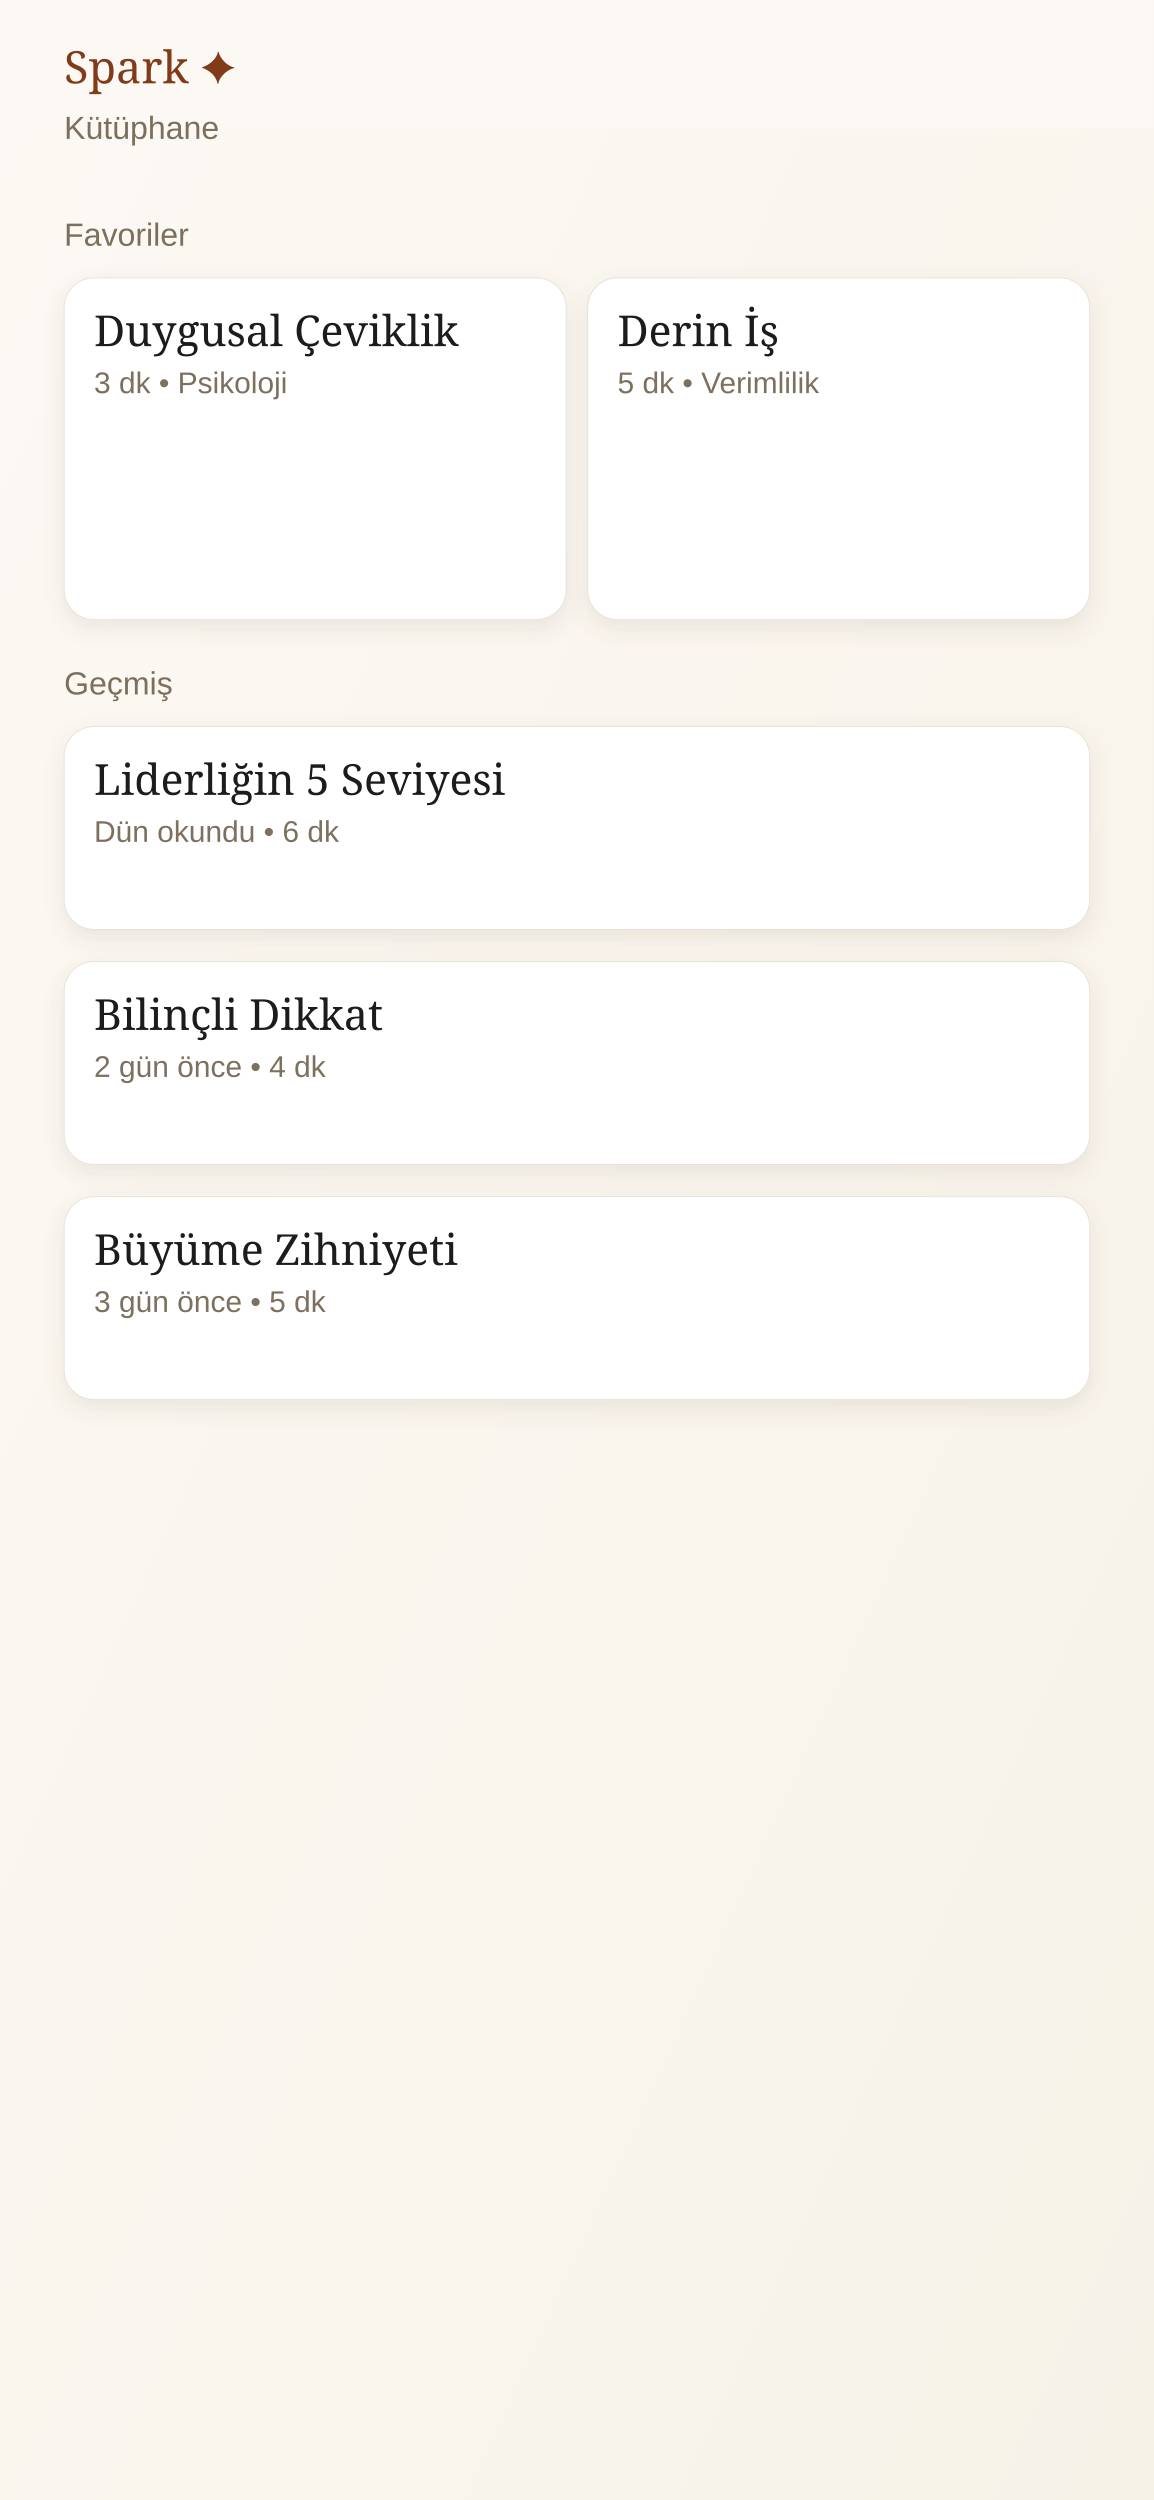
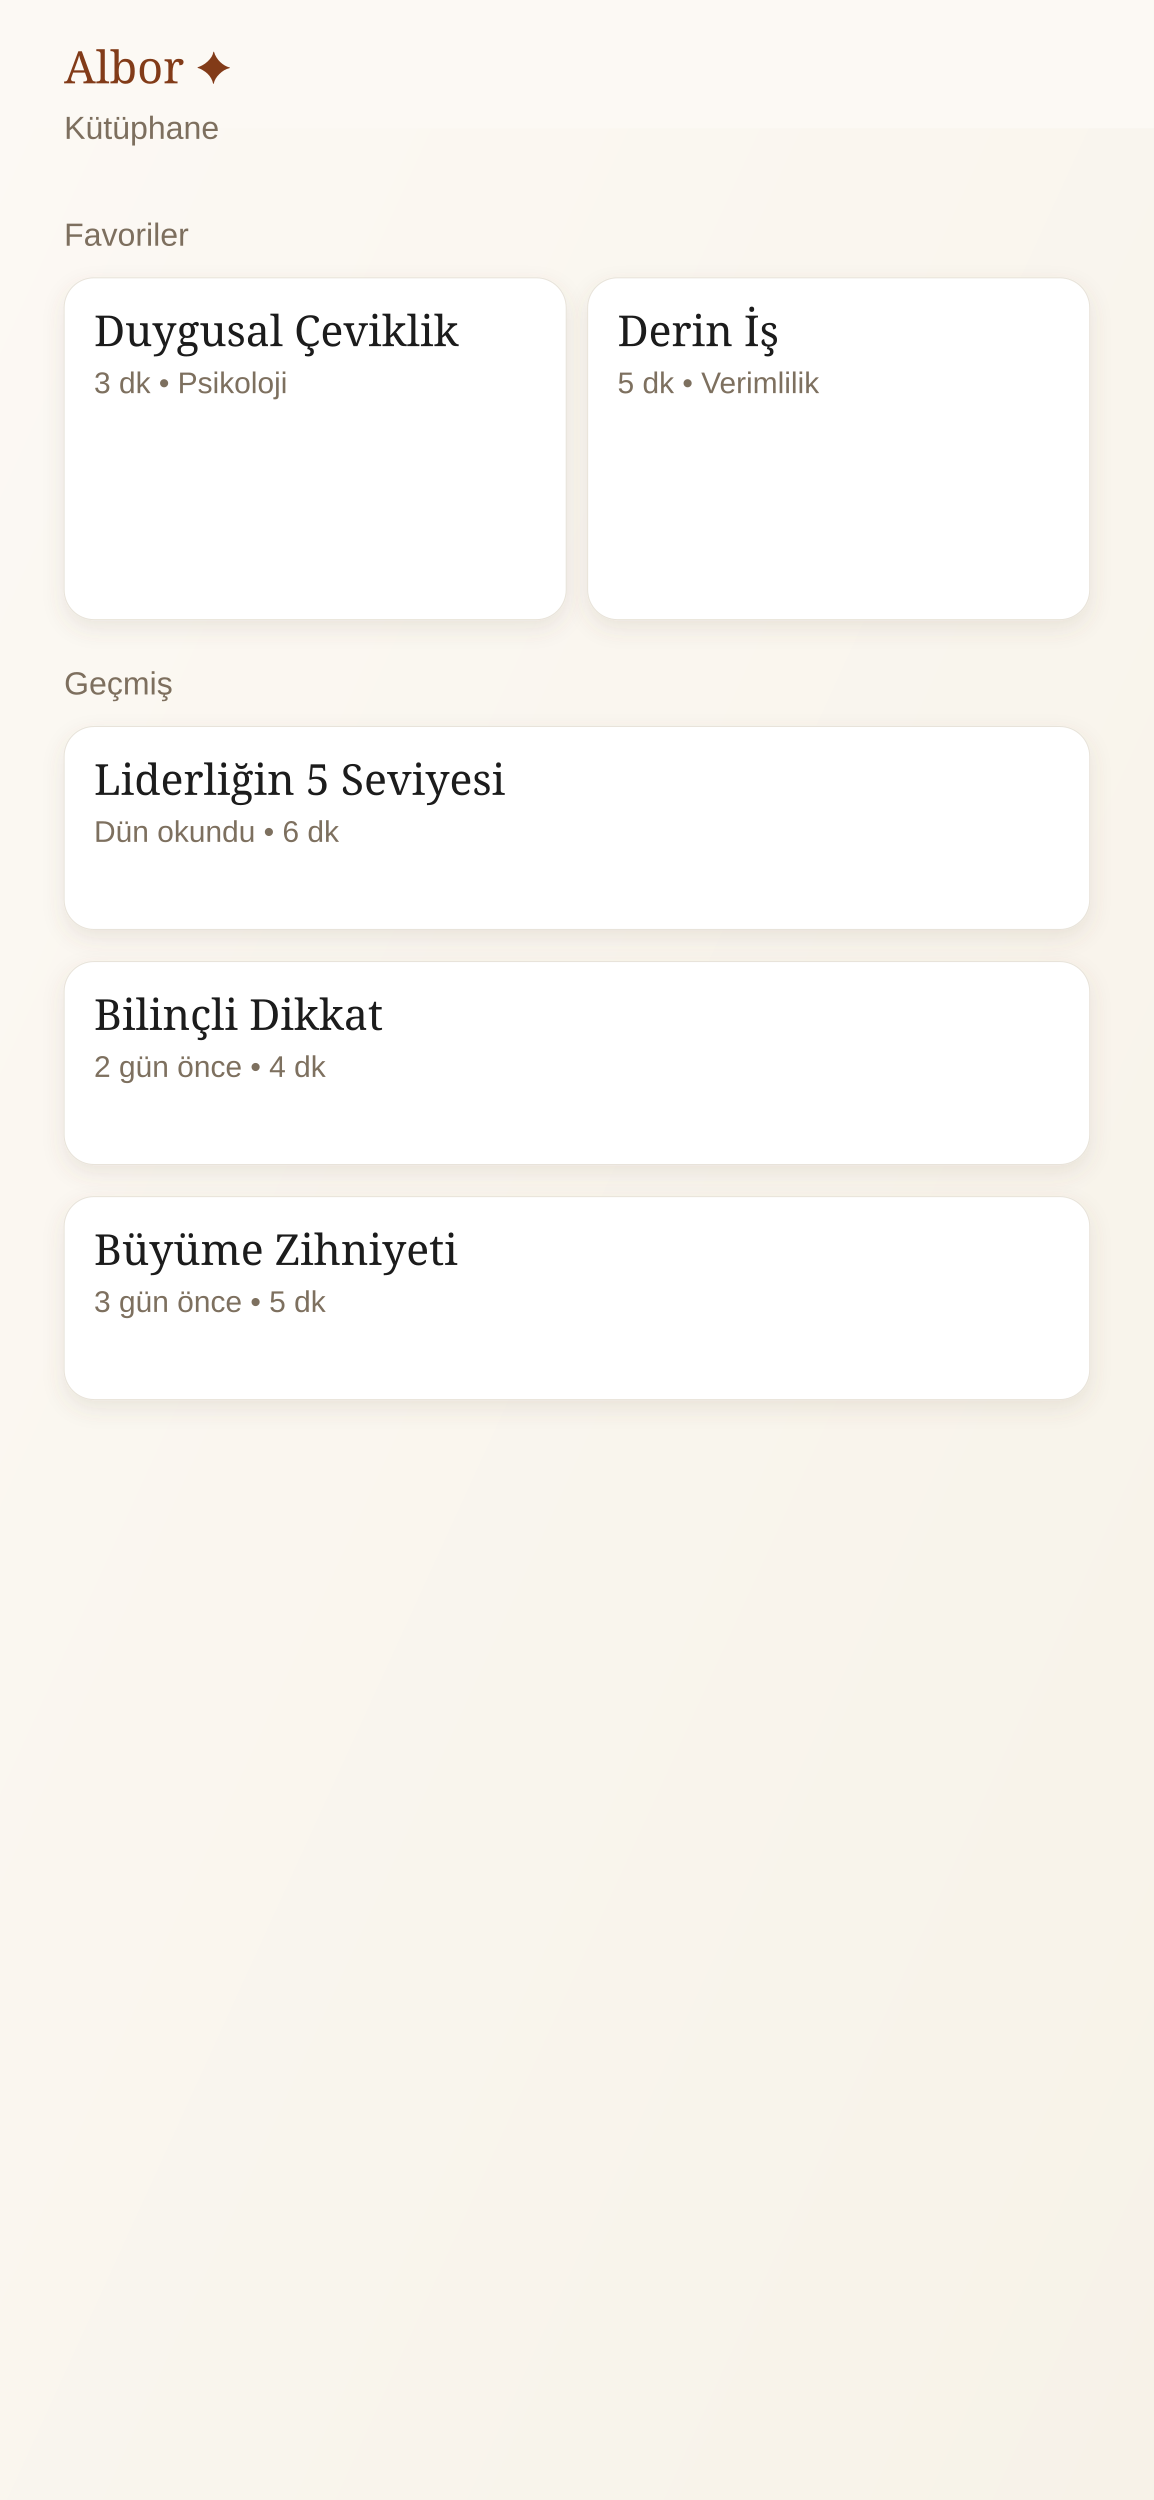
<svg xmlns="http://www.w3.org/2000/svg" width="1080" height="2340" viewBox="0 0 1080 2340">
  <defs>
    <linearGradient id="bg" x1="0" x2="1" y1="0" y2="1">
      <stop offset="0%" stop-color="#fcf9f4" />
      <stop offset="100%" stop-color="#f7f2e8" />
    </linearGradient>
    <linearGradient id="hero" x1="0" x2="1" y1="0" y2="1">
      <stop offset="0%" stop-color="#D8C08F" />
      <stop offset="100%" stop-color="#BE9347" />
    </linearGradient>
    <filter id="shadow" x="-20%" y="-20%" width="140%" height="140%">
      <feDropShadow dx="0" dy="8" stdDeviation="10" flood-opacity="0.12" flood-color="#6e5f4f" />
    </filter>
  </defs>
  <rect width="100%" height="100%" fill="url(#bg)" />
  <rect x="0" y="0" width="100%" height="120" fill="#fcf9f4" />
-   <text x="60" y="78" font-family="Georgia, serif" font-size="42" fill="#823b18">Spark ✦</text>
+   <text x="60" y="78" font-family="Georgia, serif" font-size="42" fill="#823b18">Albor ✦</text>
  <text x="60" y="130" font-family="Arial, sans-serif" font-size="30" fill="#7D6F5E">Kütüphane</text>
  <text x="60" y="230" font-family="Arial, sans-serif" font-size="30" fill="#7D6F5E">Favoriler</text>
  <g filter="url(#shadow)">
    <rect x="60" y="260" rx="28" ry="28" width="470" height="320" fill="#ffffff" stroke="#E8E3DA" />
    <text x="88" y="324" font-family="Georgia, serif" font-size="40" fill="#1A1A1A">Duygusal Çeviklik</text>
    <text x="88" y="368" font-family="Arial, sans-serif" font-size="28" fill="#7D6F5E">3 dk • Psikoloji</text>
  </g>
  <g filter="url(#shadow)">
    <rect x="550" y="260" rx="28" ry="28" width="470" height="320" fill="#ffffff" stroke="#E8E3DA" />
    <text x="578" y="324" font-family="Georgia, serif" font-size="40" fill="#1A1A1A">Derin İş</text>
    <text x="578" y="368" font-family="Arial, sans-serif" font-size="28" fill="#7D6F5E">5 dk • Verimlilik</text>
  </g>
  <text x="60" y="650" font-family="Arial, sans-serif" font-size="30" fill="#7D6F5E">Geçmiş</text>
  <g filter="url(#shadow)">
    <rect x="60" y="680" rx="28" ry="28" width="960" height="190" fill="#ffffff" stroke="#E8E3DA" />
    <text x="88" y="744" font-family="Georgia, serif" font-size="40" fill="#1A1A1A">Liderliğin 5 Seviyesi</text>
    <text x="88" y="788" font-family="Arial, sans-serif" font-size="28" fill="#7D6F5E">Dün okundu • 6 dk</text>
  </g>
  <g filter="url(#shadow)">
    <rect x="60" y="900" rx="28" ry="28" width="960" height="190" fill="#ffffff" stroke="#E8E3DA" />
    <text x="88" y="964" font-family="Georgia, serif" font-size="40" fill="#1A1A1A">Bilinçli Dikkat</text>
    <text x="88" y="1008" font-family="Arial, sans-serif" font-size="28" fill="#7D6F5E">2 gün önce • 4 dk</text>
  </g>
  <g filter="url(#shadow)">
    <rect x="60" y="1120" rx="28" ry="28" width="960" height="190" fill="#ffffff" stroke="#E8E3DA" />
    <text x="88" y="1184" font-family="Georgia, serif" font-size="40" fill="#1A1A1A">Büyüme Zihniyeti</text>
    <text x="88" y="1228" font-family="Arial, sans-serif" font-size="28" fill="#7D6F5E">3 gün önce • 5 dk</text>
  </g>
</svg>
